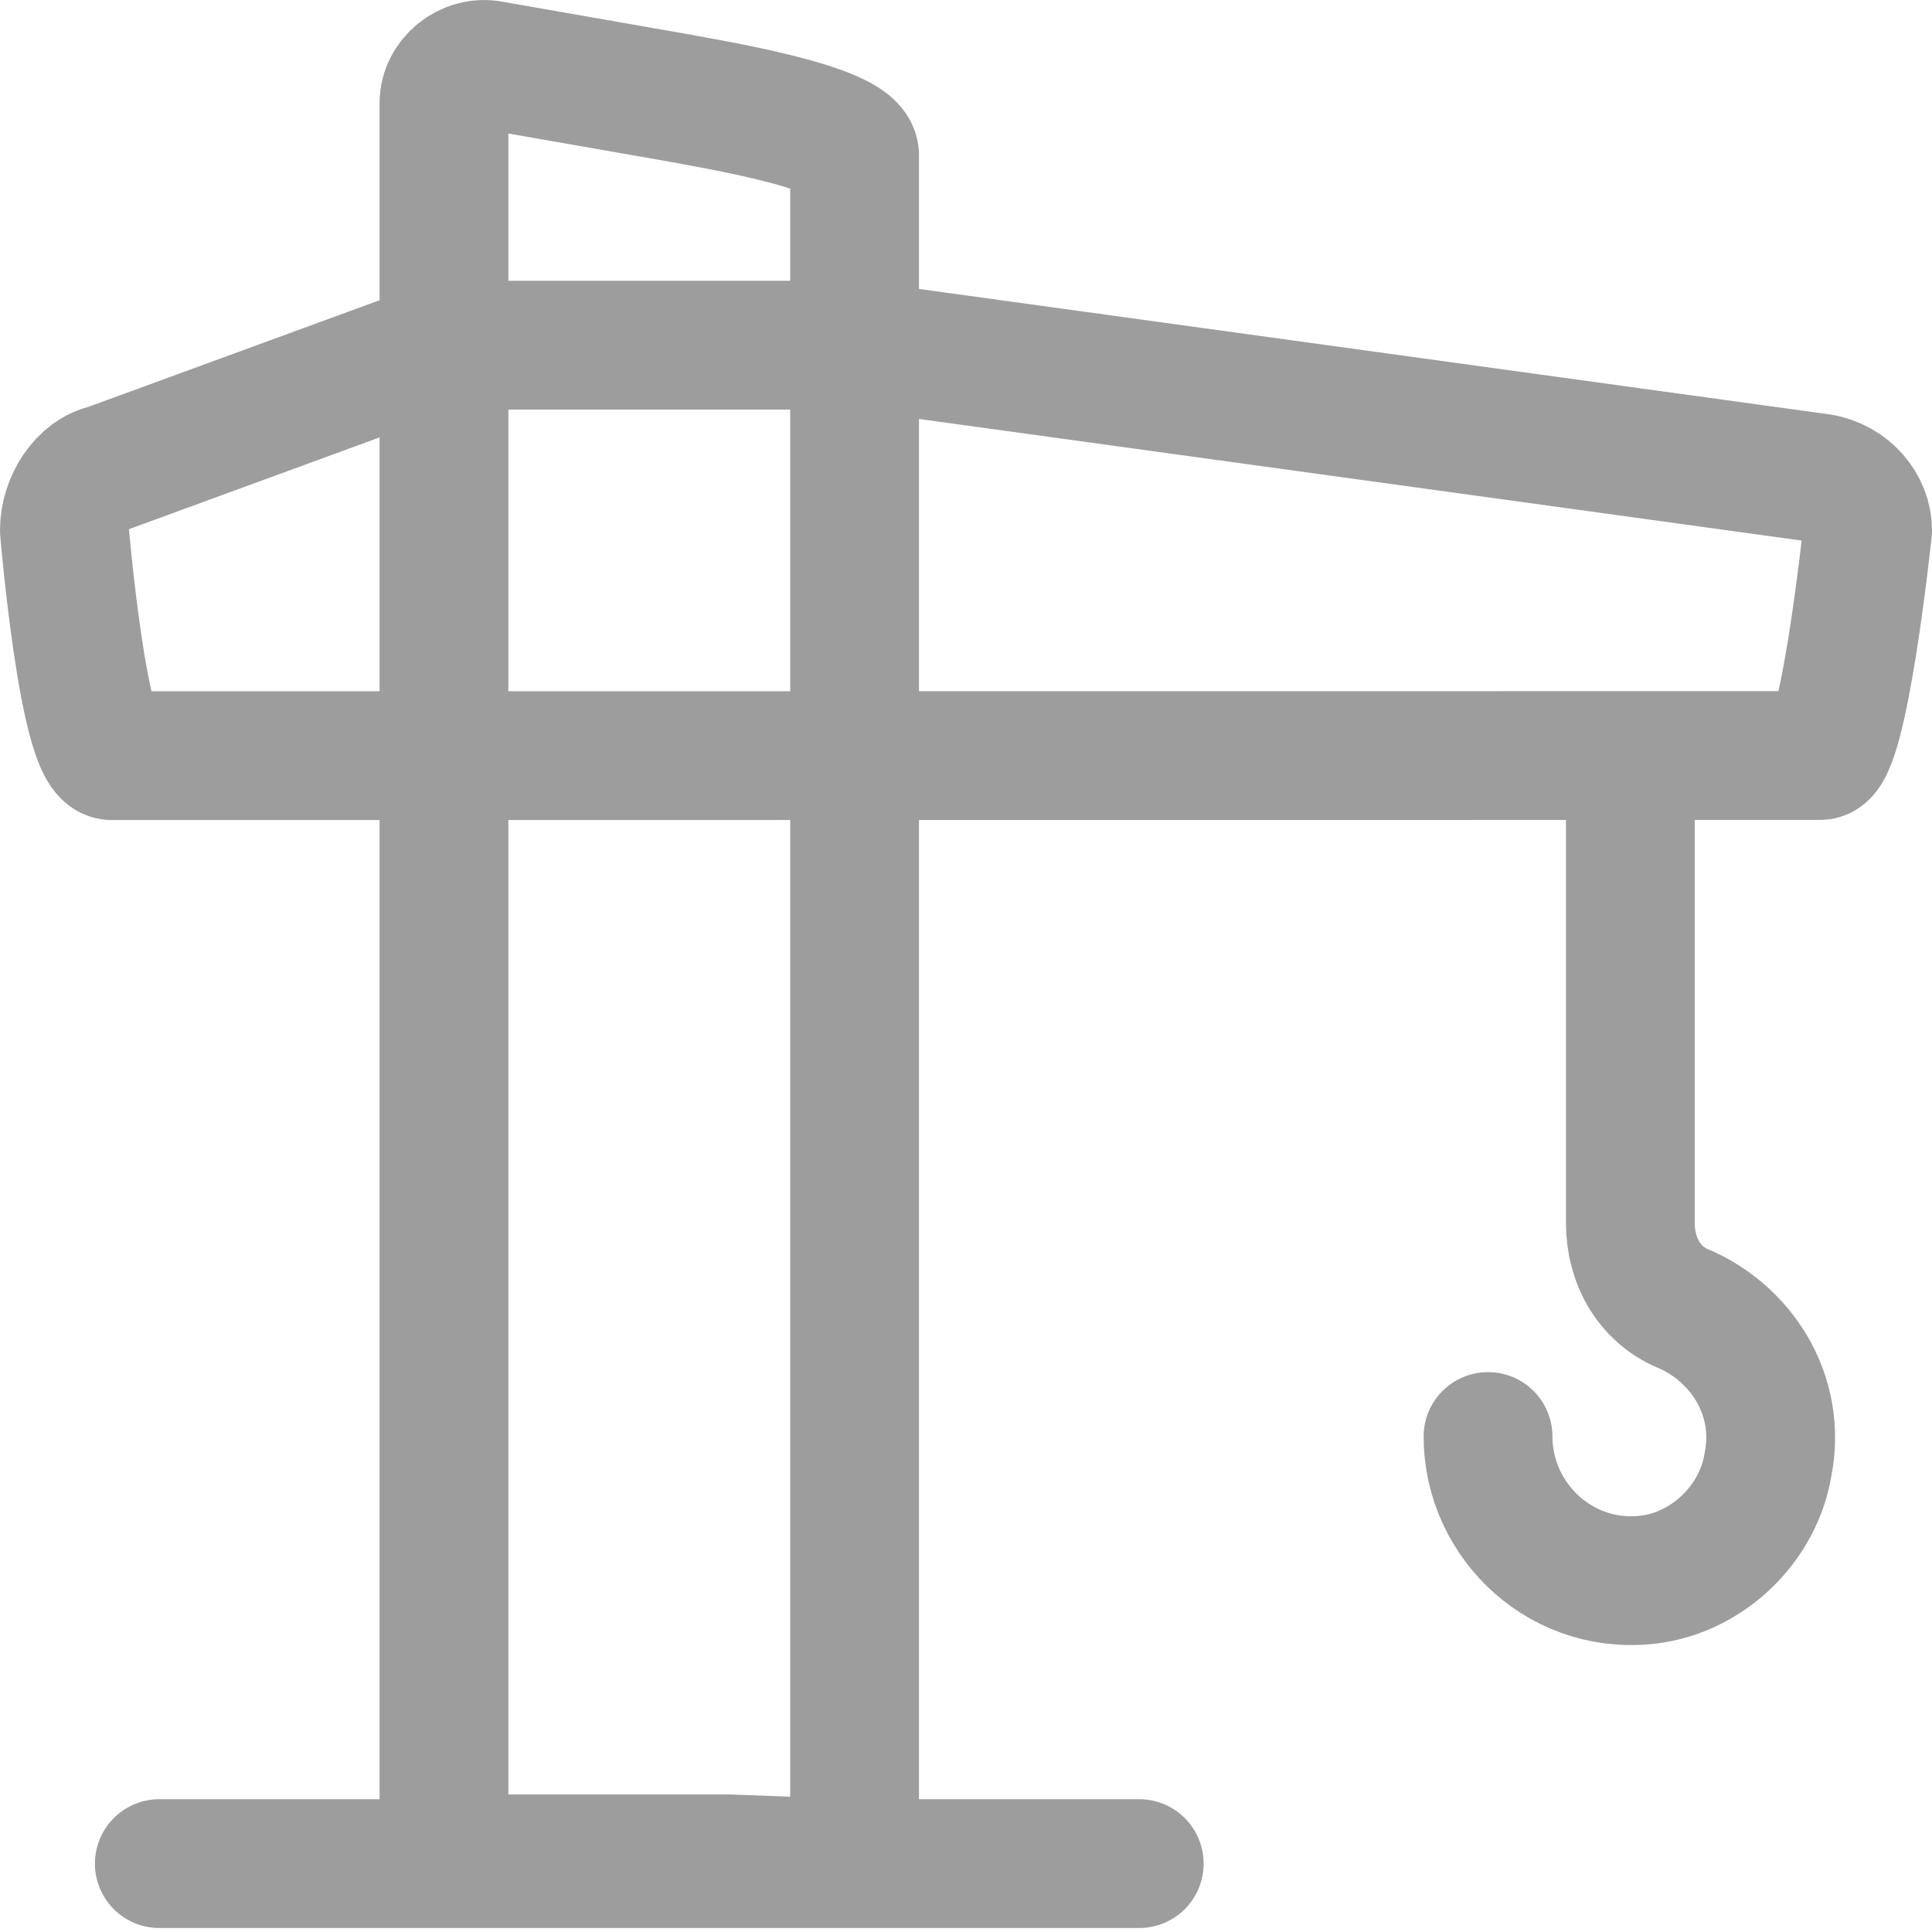
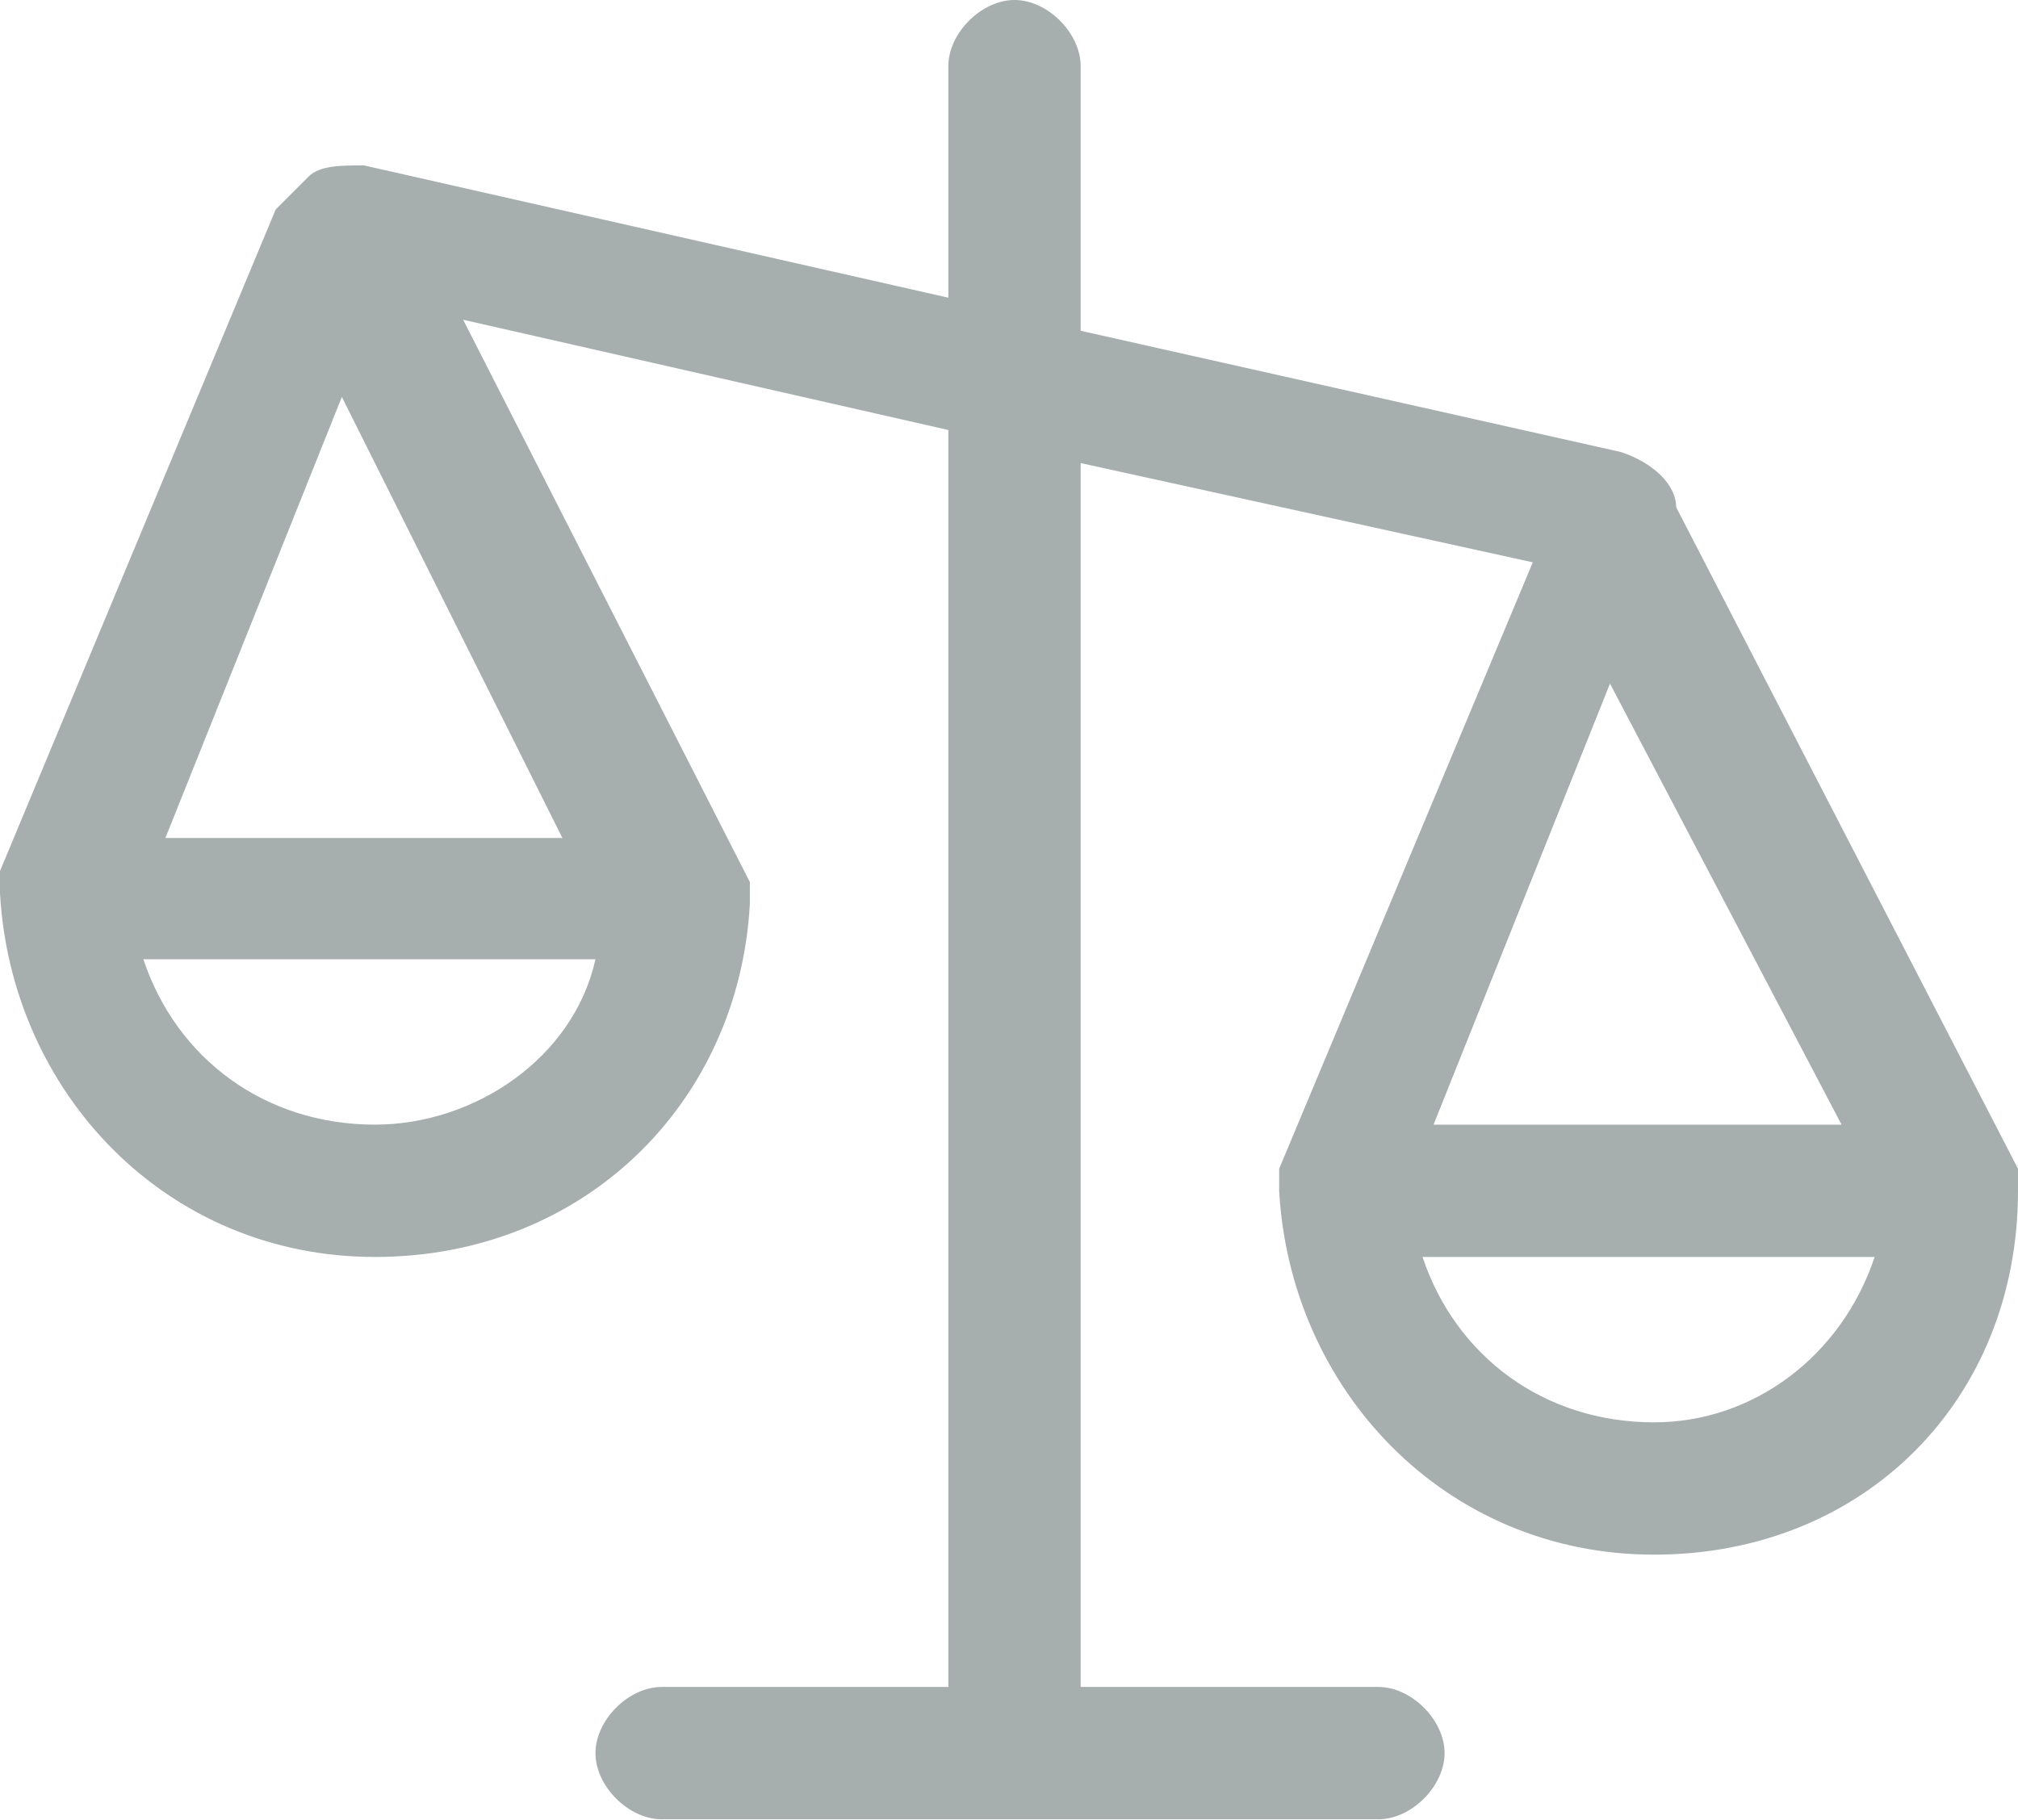
- <svg xmlns="http://www.w3.org/2000/svg" version="1.1" id="icon-builds" x="0px" y="0px" viewBox="0 0 15 15" style="enable-background:new 0 0 15 15;" xml:space="preserve">
+ <svg xmlns="http://www.w3.org/2000/svg" version="1.1" id="scale" x="0px" y="0px" viewBox="0 0 18.3 16.5" style="enable-background:new 0 0 18.3 16.5;" xml:space="preserve">
  <style type="text/css">
- 	.st0{fill:none;stroke:#9D9D9D;stroke-linecap:round;stroke-linejoin:round;stroke-miterlimit:10;}
+ 	.st0{fill:#A7AEAE;}
</style>
-   <g id="builds">
-     <path id="Path_19_" class="st0" d="M11.553,11.153c0,0.663,0.589,1.216,1.289,1.105c0.442-0.074,0.811-0.442,0.884-0.884   c0.111-0.553-0.221-1.032-0.663-1.216c-0.258-0.111-0.405-0.368-0.405-0.663v-3.26" />
-     <path id="Stroke-2_19_" class="st0" d="M0.868,5.867c-0.221,0-0.368-1.75-0.368-1.75c0-0.221,0.147-0.442,0.332-0.479L3.448,2.68   h3.193l7.491,1.032c0.221,0.036,0.368,0.22,0.368,0.404c0,0-0.184,1.75-0.368,1.75L0.868,5.867L0.868,5.867z M6.635,14.469V1.206   c0-0.221-1.161-0.405-1.345-0.442L3.816,0.506C3.632,0.469,3.447,0.616,3.447,0.8v13.632h2.211L6.635,14.469z M8.845,14.469H1.237   H8.845z" />
-   </g>
+   <path class="st0" d="M18.3,10.8c0,0,0-0.1,0-0.1c0,0,0-0.1,0-0.1c0,0,0,0,0,0l-3.1-6c0,0,0,0,0,0c0-0.2-0.2-0.4-0.5-0.5L9.8,3V0.6  C9.8,0.3,9.5,0,9.2,0S8.6,0.3,8.6,0.6v2.1L3.3,1.5c-0.2,0-0.4,0-0.5,0.1C2.7,1.7,2.6,1.8,2.5,1.9L0,7.9c0,0,0,0,0,0C0,7.9,0,8,0,8  c0,0,0,0.1,0,0.1c0,0,0,0,0,0c0.1,1.8,1.5,3.3,3.4,3.3S6.7,10,6.8,8.2c0,0,0,0,0,0c0,0,0-0.1,0-0.1c0,0,0-0.1,0-0.1c0,0,0,0,0,0  L4.2,2.9l4.4,1v11.4H6c-0.3,0-0.6,0.3-0.6,0.6s0.3,0.6,0.6,0.6h6.5c0.3,0,0.6-0.3,0.6-0.6s-0.3-0.6-0.6-0.6H9.8V4.2l4.1,0.9  l-2.3,5.5c0,0,0,0,0,0c0,0,0,0.1,0,0.1c0,0,0,0.1,0,0.1c0,0,0,0,0,0c0.1,1.8,1.5,3.3,3.4,3.3S18.3,12.7,18.3,10.8  C18.3,10.8,18.3,10.8,18.3,10.8z M3.1,3.6l2,4H1.5L3.1,3.6z M3.4,10.2c-1,0-1.8-0.6-2.1-1.5h4.1C5.2,9.6,4.3,10.2,3.4,10.2z   M16.7,10.2h-3.7l1.6-4L16.7,10.2z M15,12.9c-1,0-1.8-0.6-2.1-1.5H17C16.7,12.3,15.9,12.9,15,12.9z" />
</svg>
